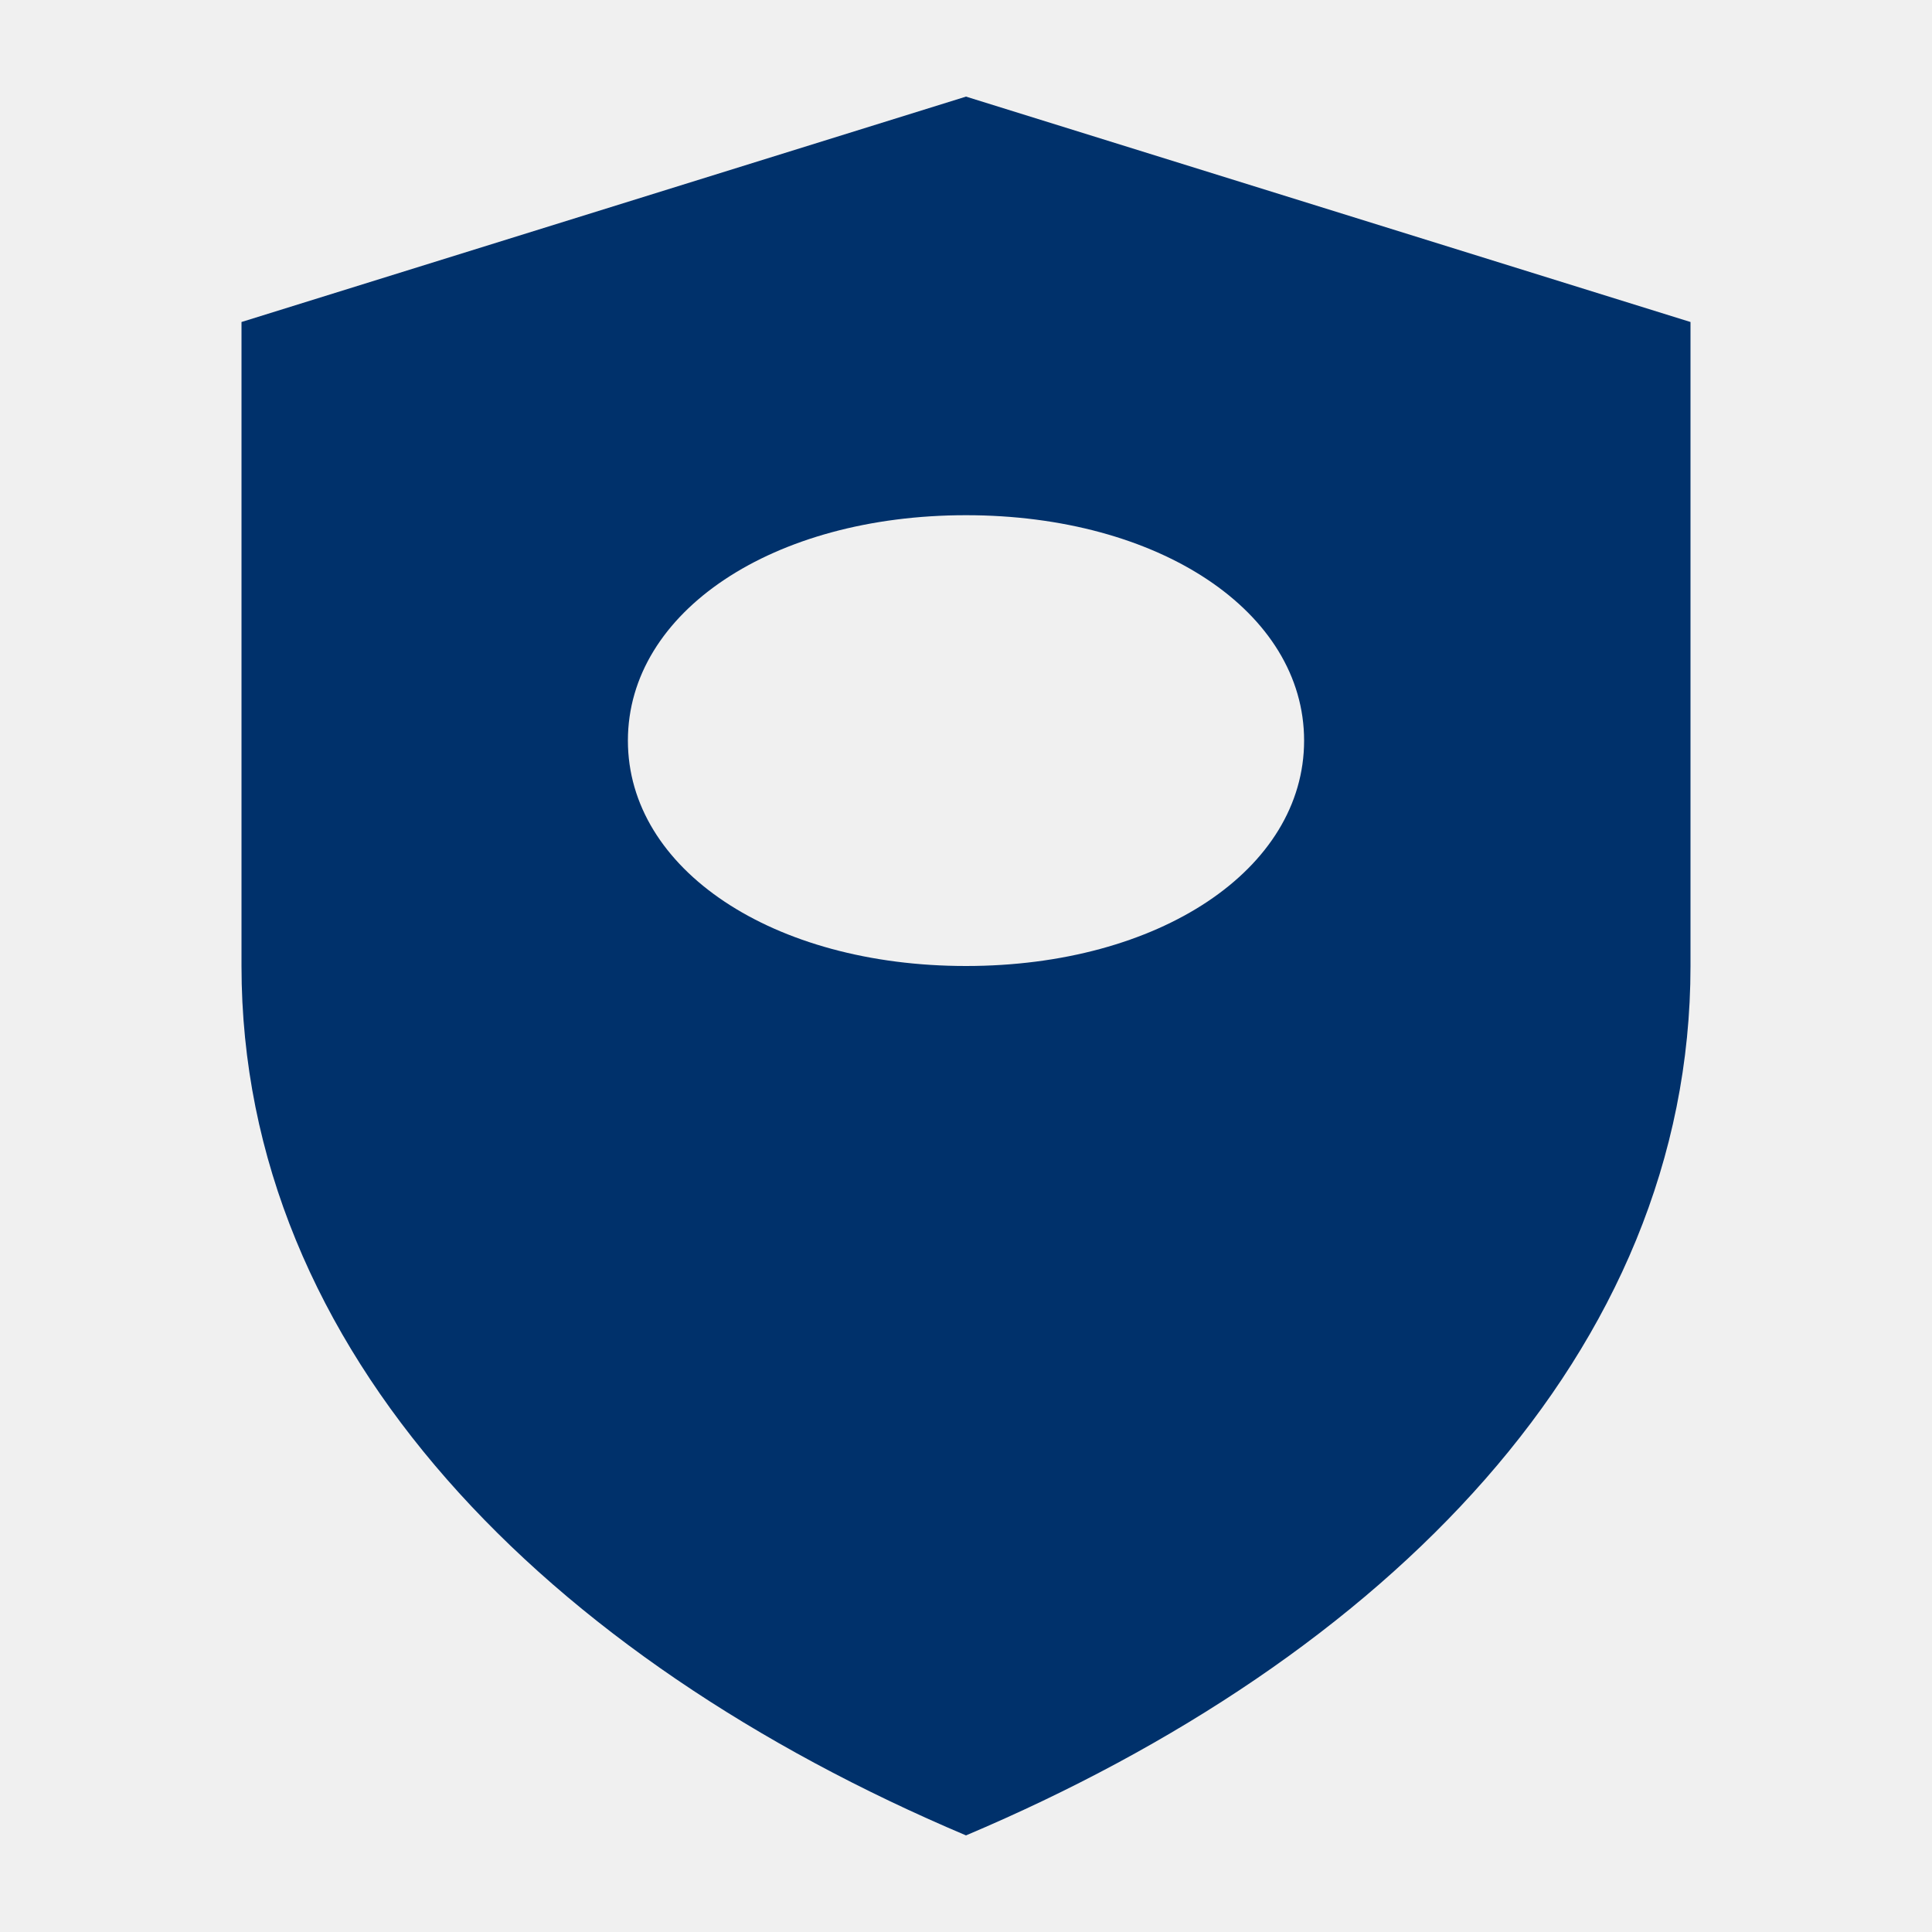
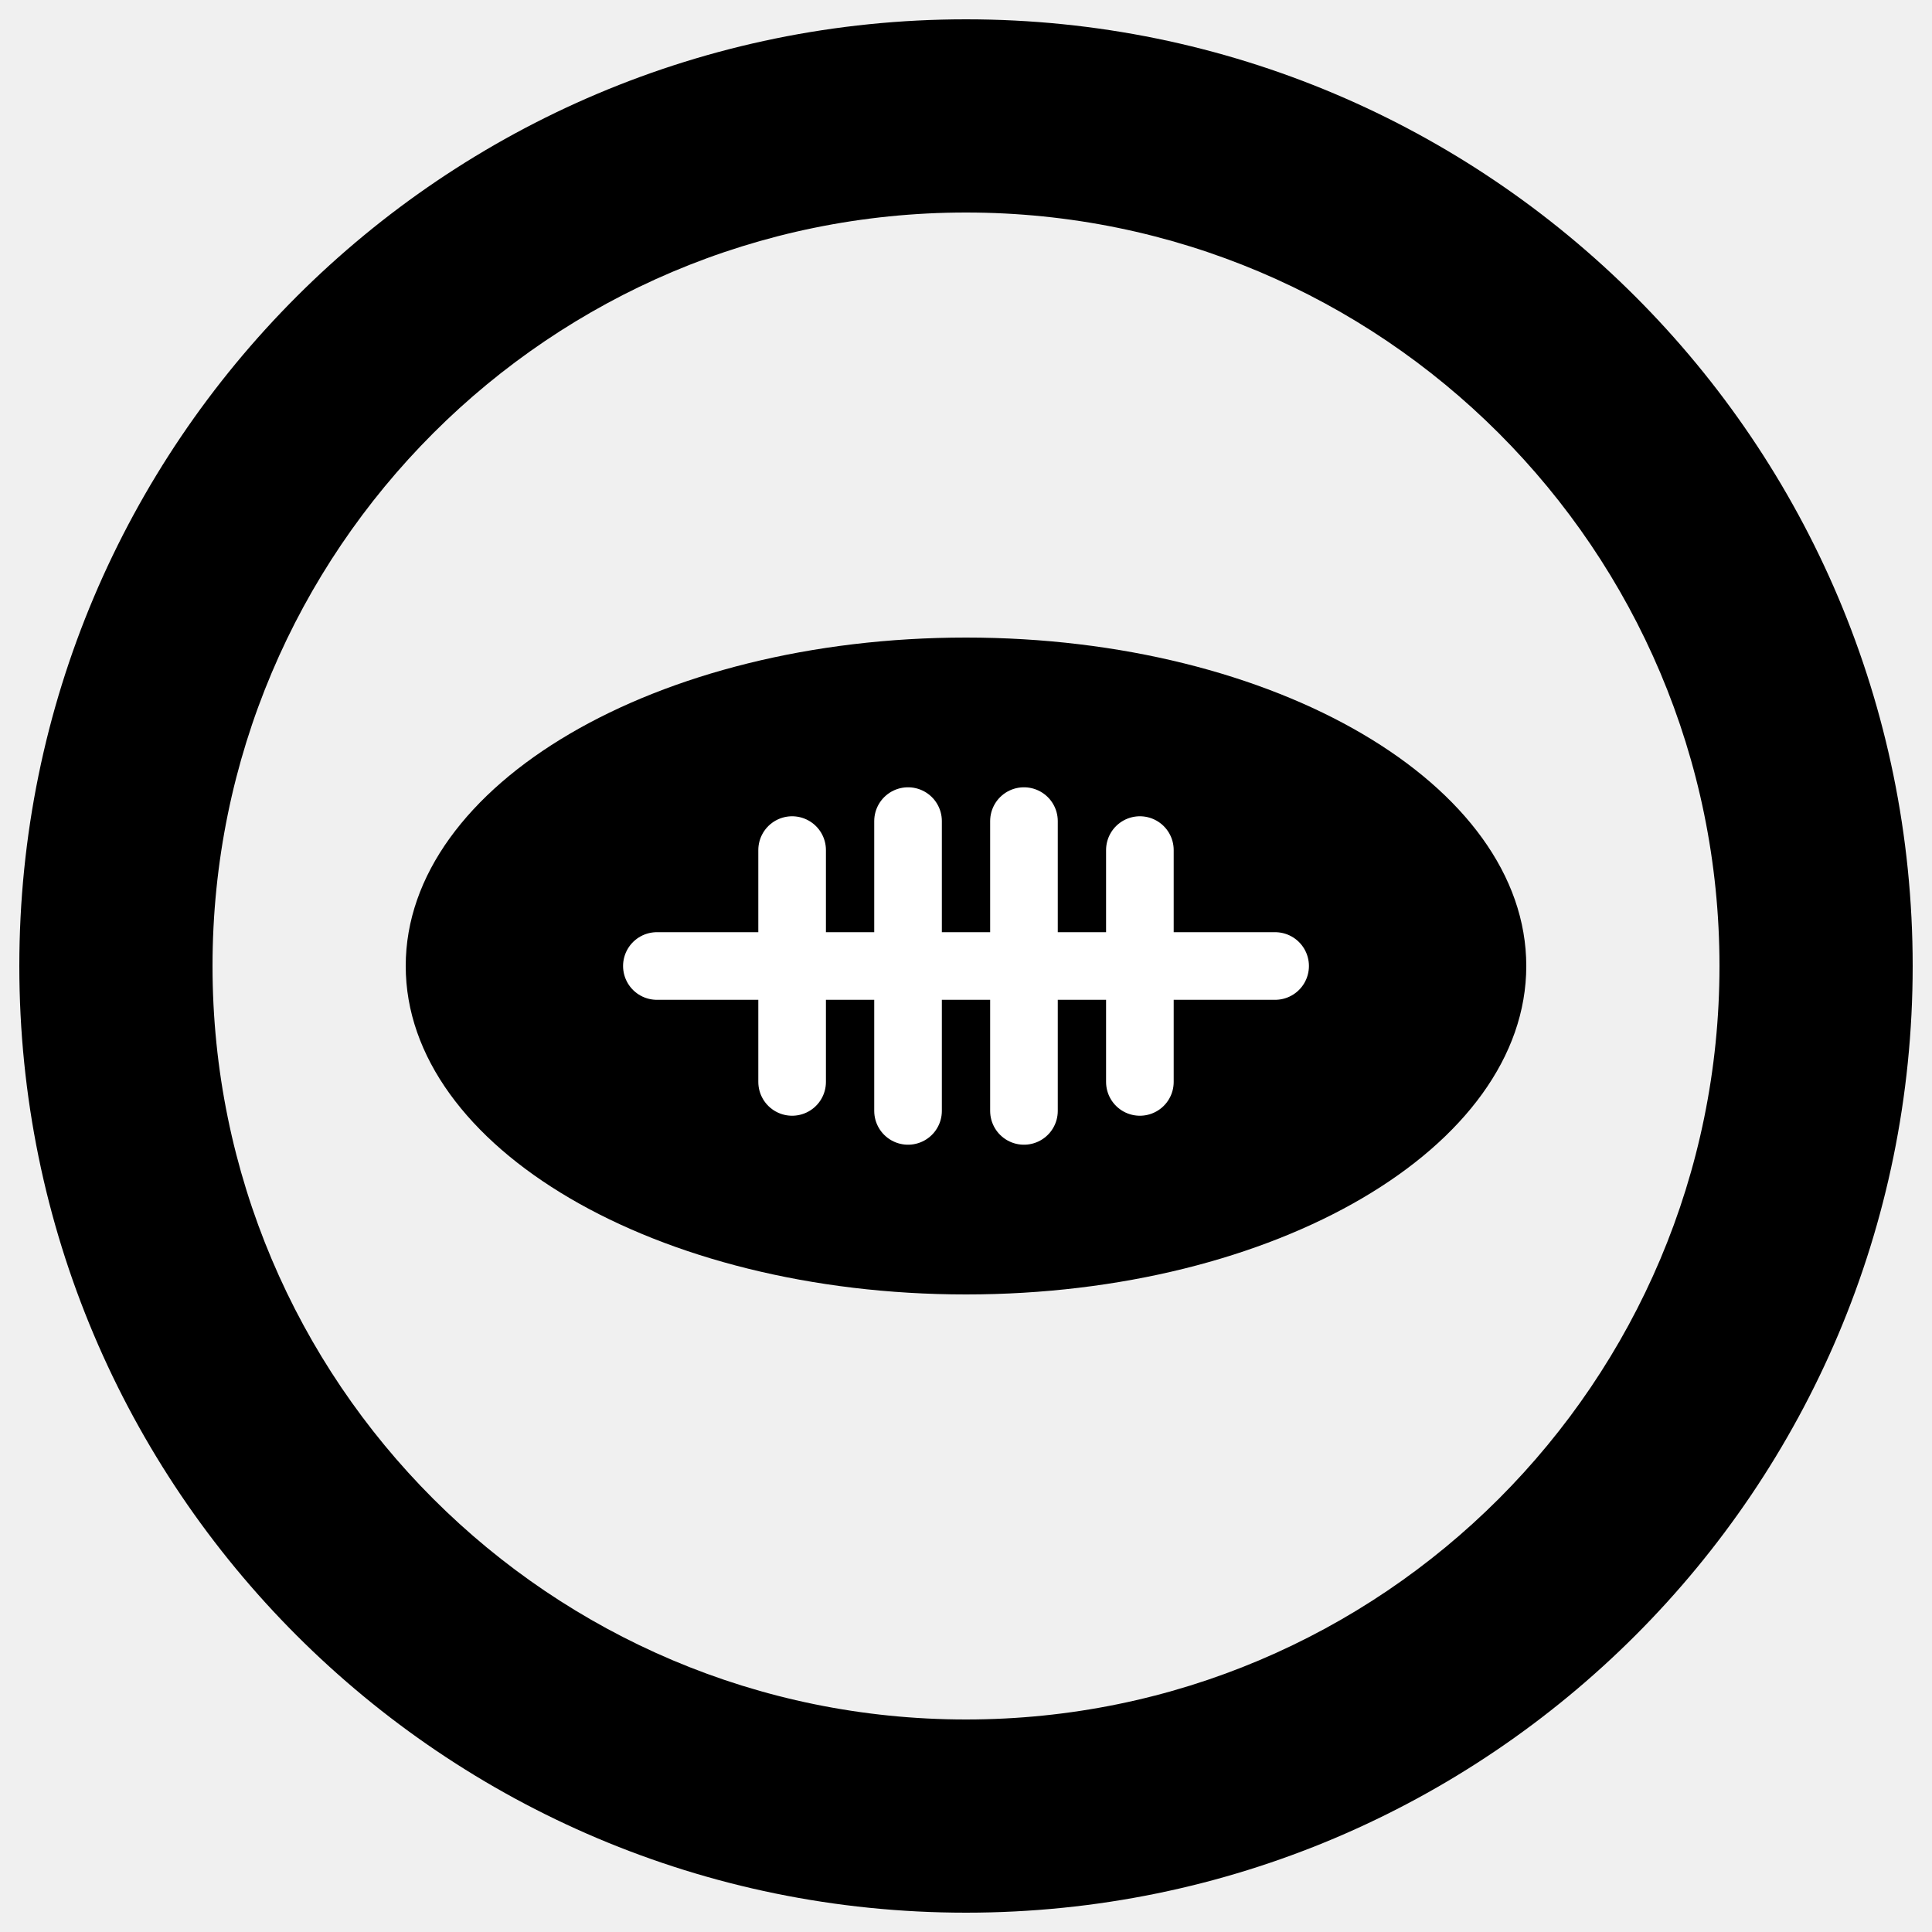
- <svg xmlns="http://www.w3.org/2000/svg" viewBox="0 0 120 120">
-   <path d="M60 6 L105 20 V60 C105 84 86 103 60 114 C34 103 15 84 15 60 V20 Z            M60 32 C48 32 39 38 39 46 C39 54 48 60 60 60 C72 60 81 54 81 46 C81 38 72 32 60 32 Z" fill="#00316b" fill-rule="evenodd" />
+ <svg xmlns="http://www.w3.org/2000/svg" viewBox="0 0 200 200">
+   <path fill="#000000" fill-rule="evenodd" d="M100 2a98 98 0 1 0 0 196 98 98 0 0 0 0-196zm0 20a78 78 0 1 1 0 156 78 78 0 0 1 0-156z" />
+   <ellipse cx="100" cy="100" rx="58" ry="34" fill="#000000" />
+   <g stroke="#ffffff" stroke-width="7" stroke-linecap="round">
+     <path d="M68 100 H132" />
+     <path d="M82 88 V112 M94 85 V115 M106 85 V115 M118 88 V112" />
+   </g>
</svg>
